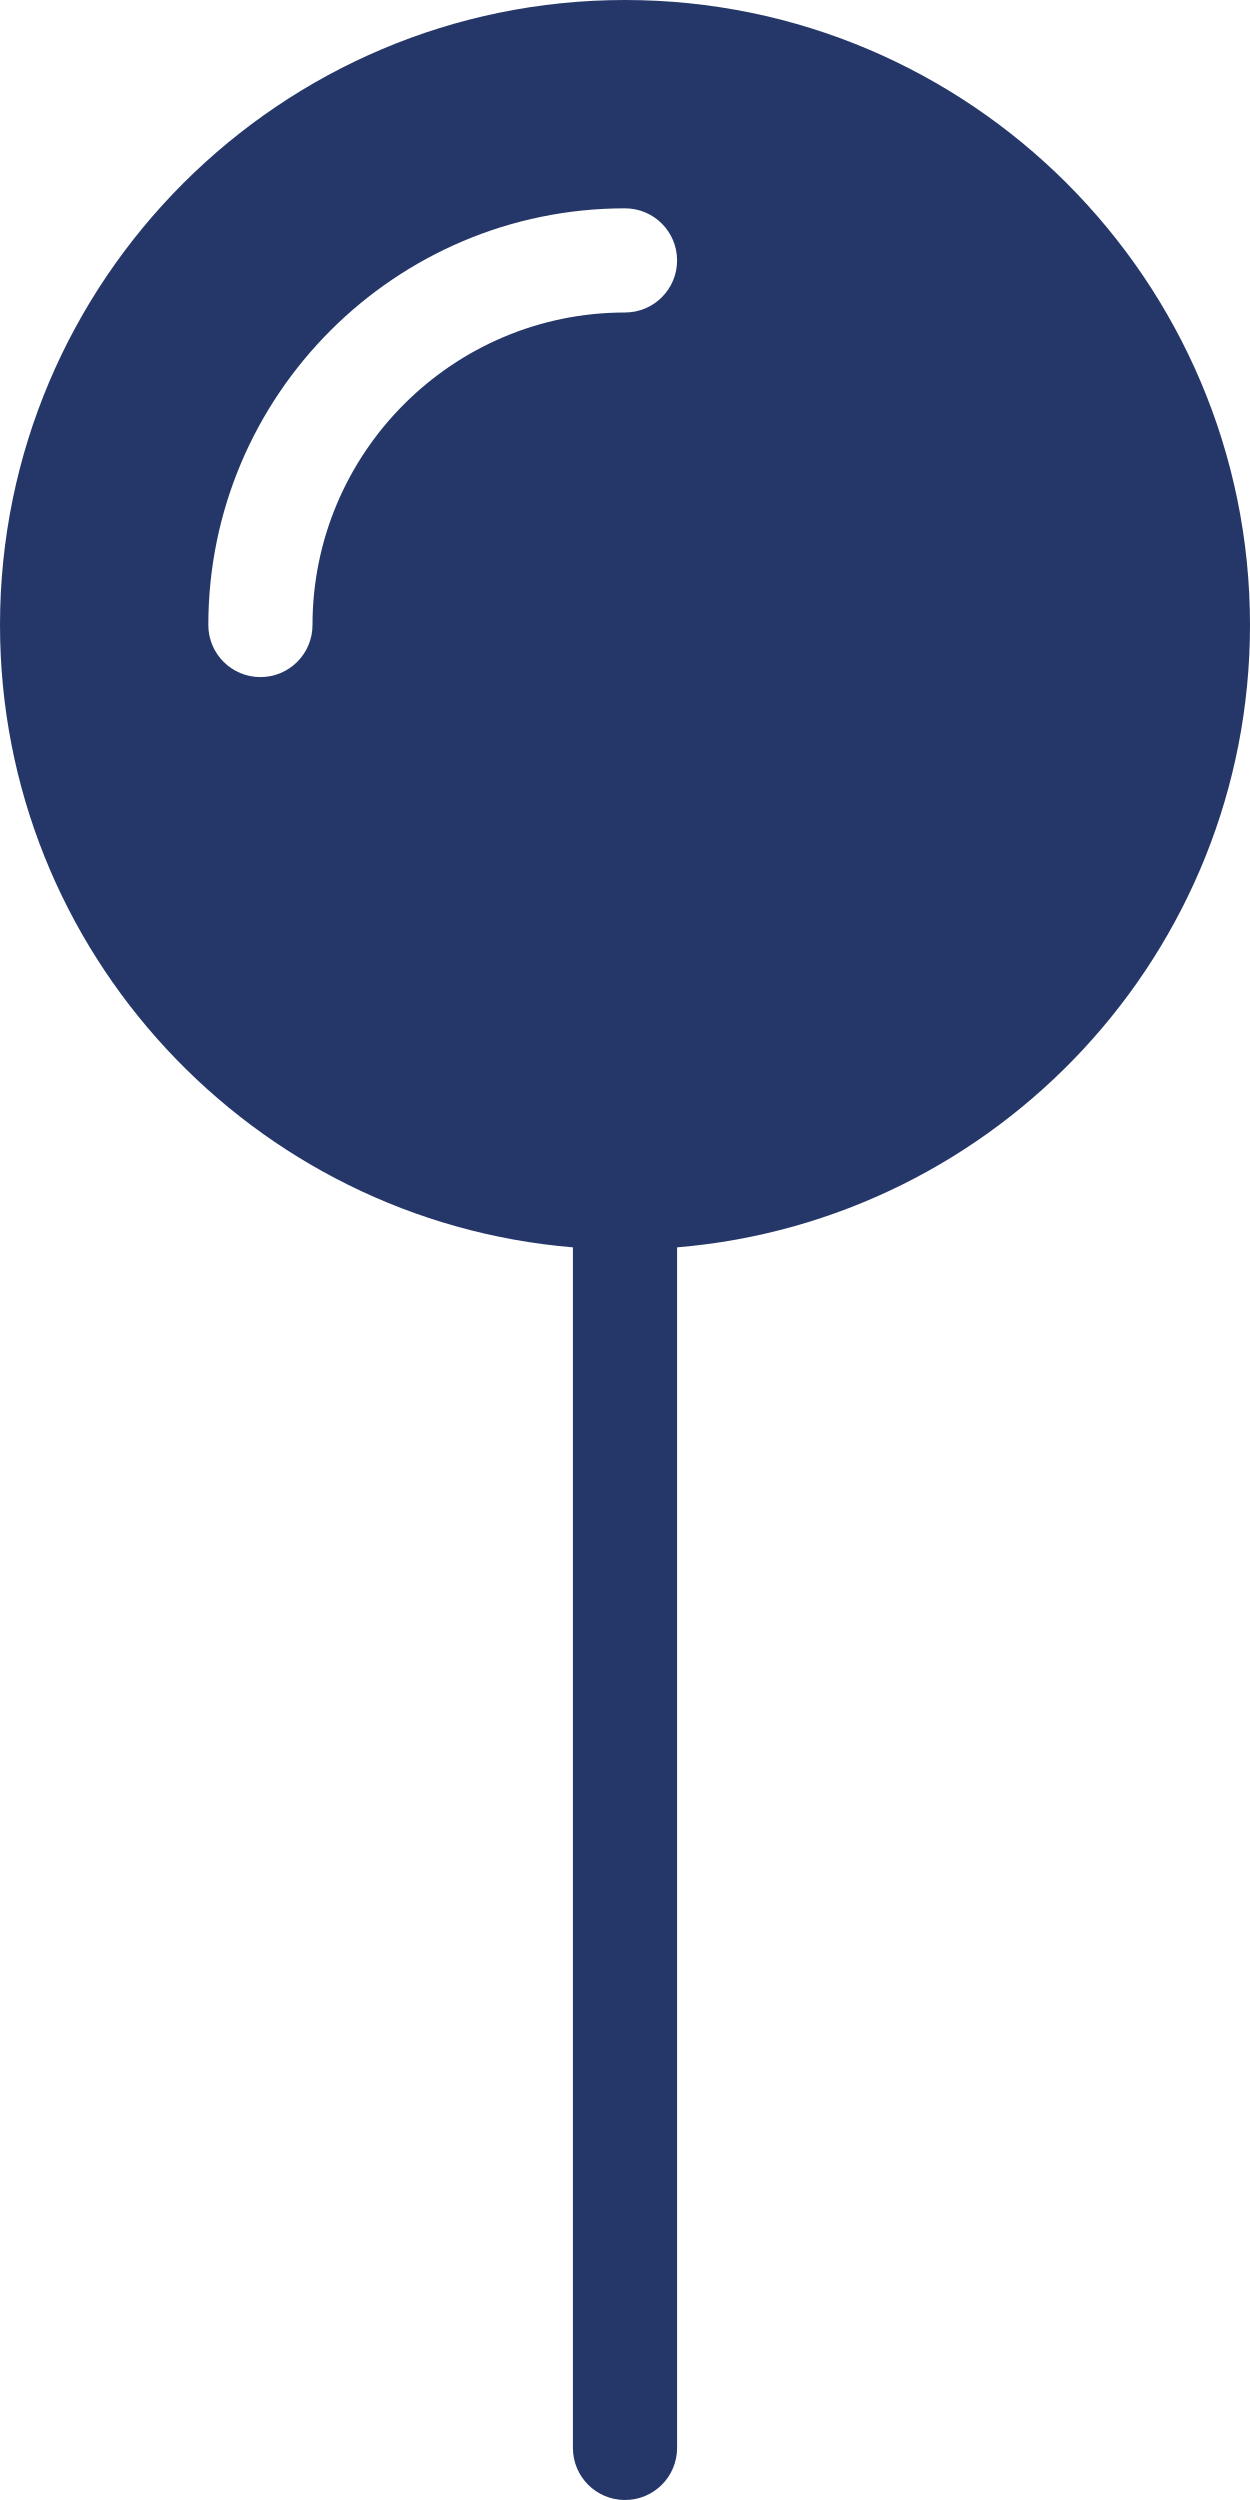
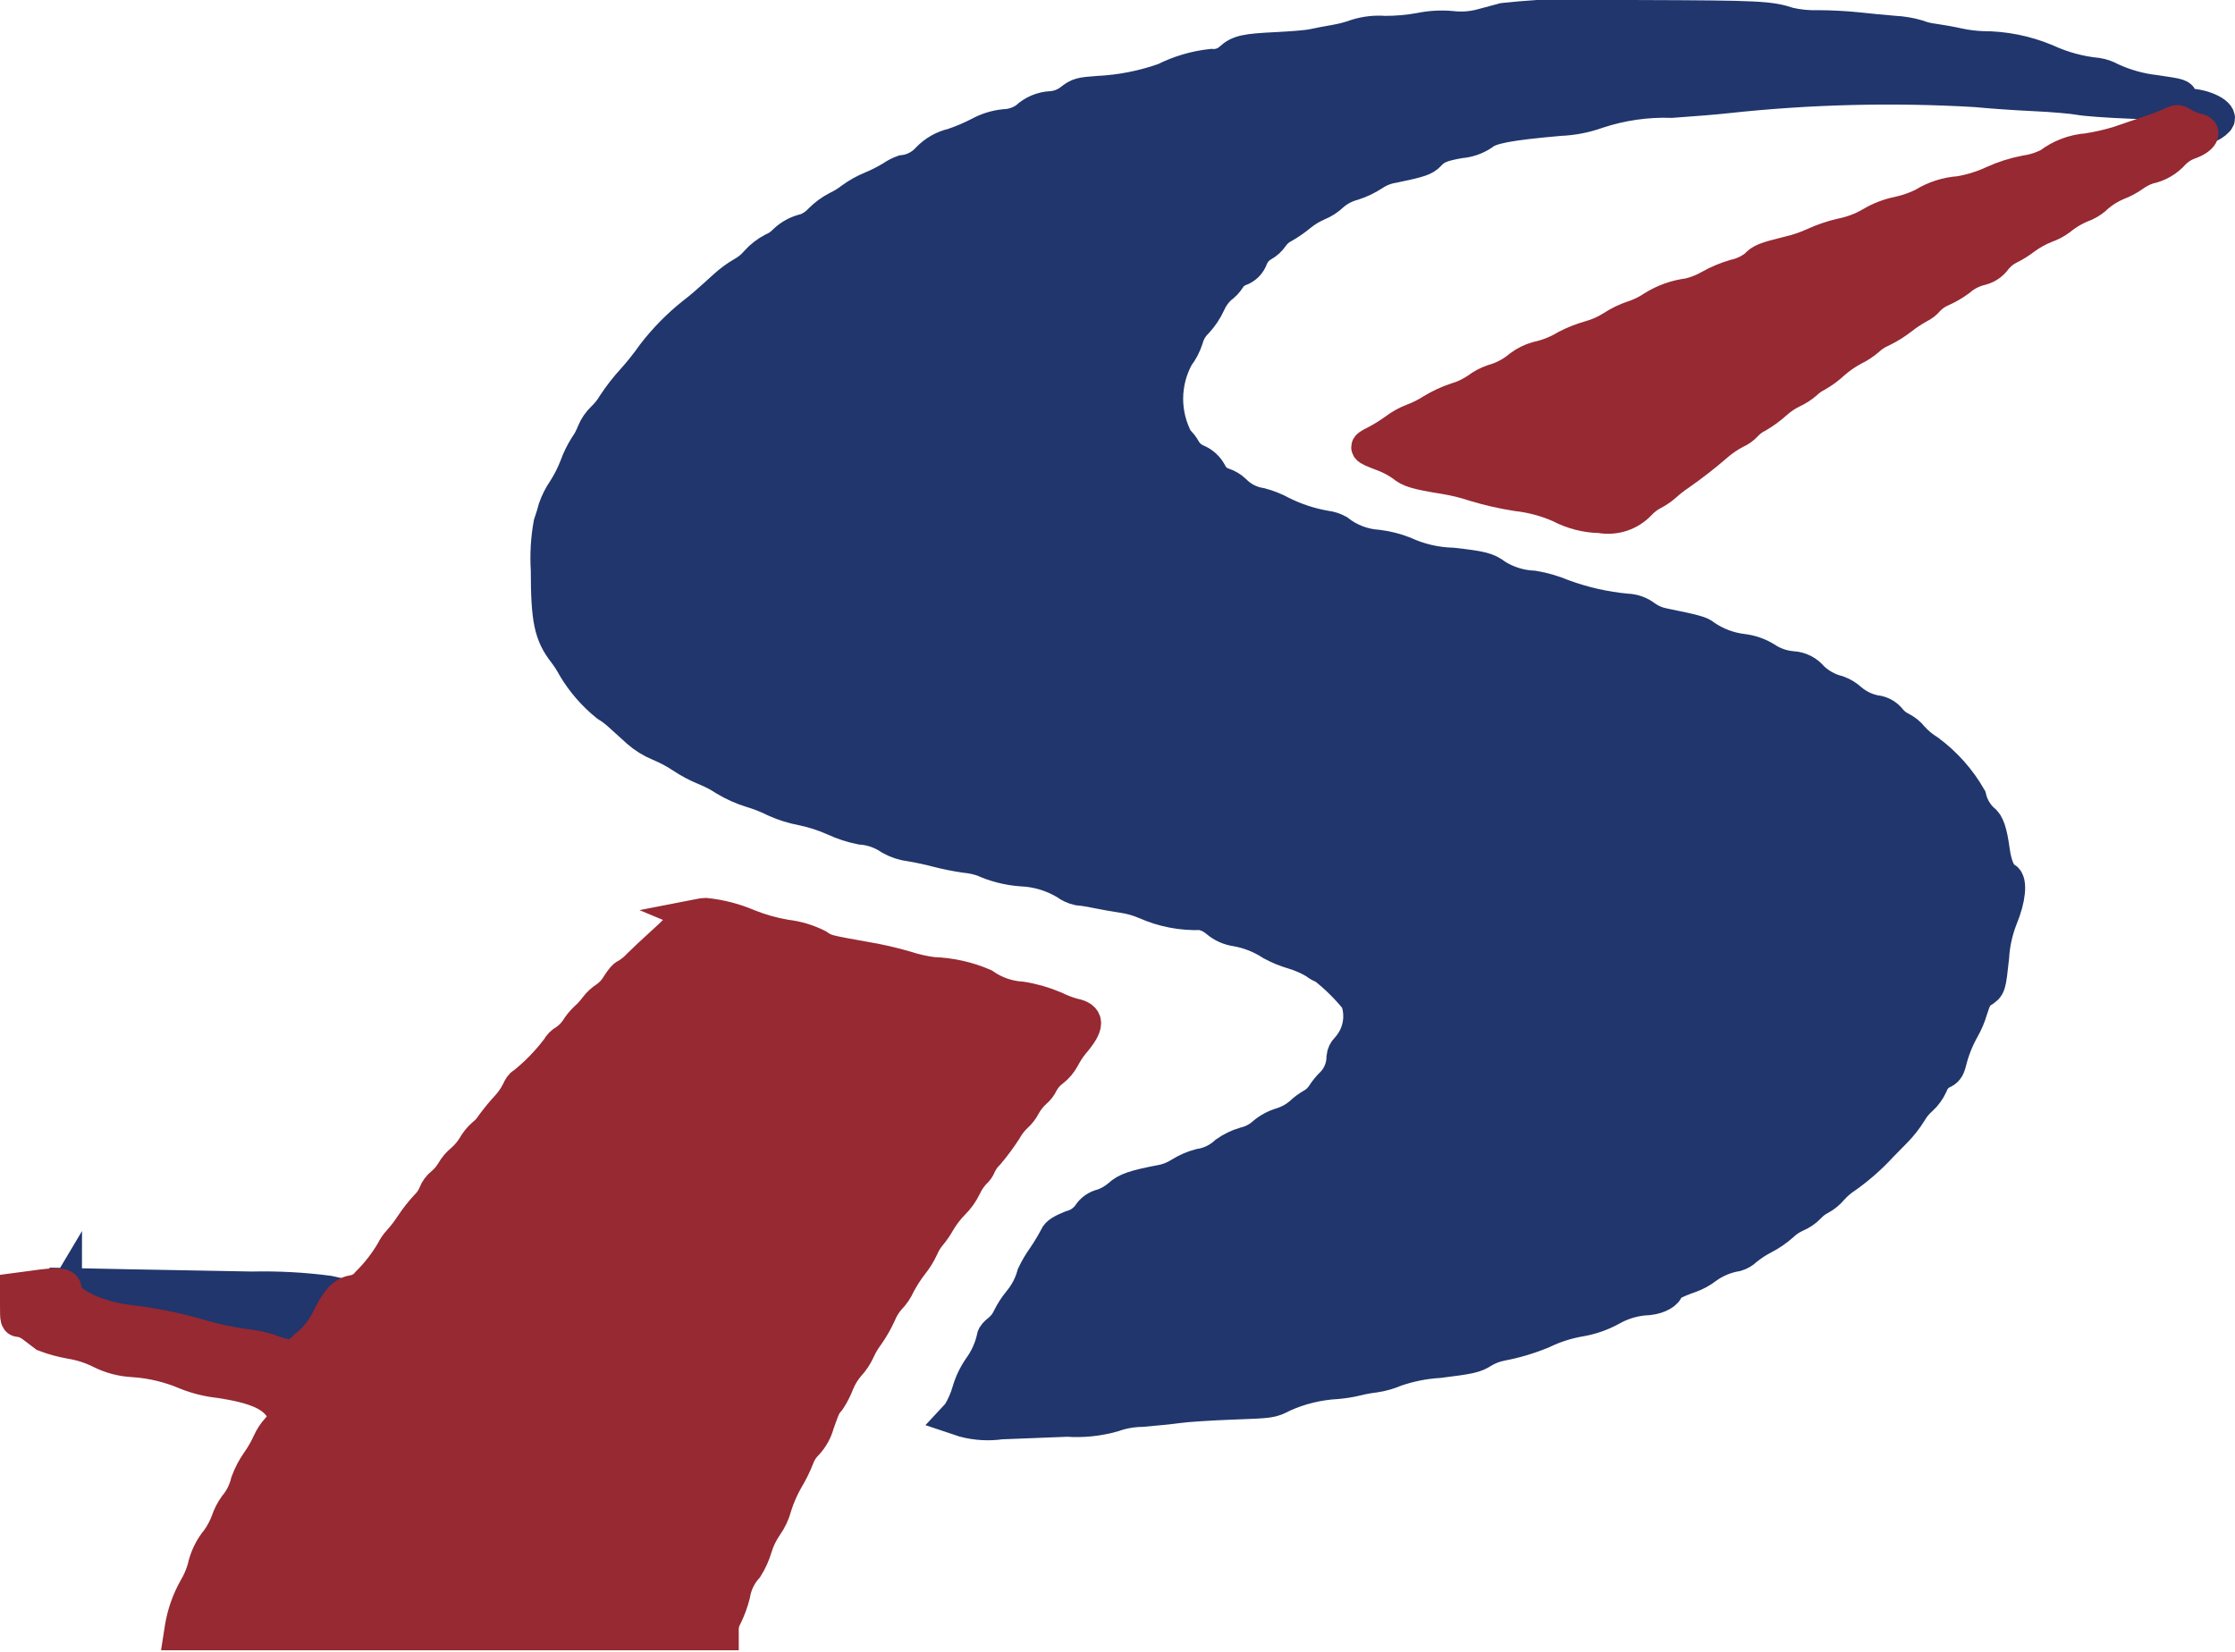
- <svg xmlns="http://www.w3.org/2000/svg" width="256" height="512" viewBox="0 0 256 512" fill="none">
-   <path d="M128 0C57.417 0 0 57.417 0 128C0 194.983 51.734 250.01 117.333 255.46V501.334C117.333 507.23 122.104 512.001 128 512.001C133.896 512.001 138.667 507.23 138.667 501.334V255.46C204.266 250.01 256 194.983 256 128C256 57.417 198.583 0 128 0ZM128 64C92.708 64 64 92.708 64 128C64 133.896 59.229 138.667 53.333 138.667C47.437 138.667 42.666 133.896 42.666 128C42.666 80.948 80.947 42.667 127.999 42.667C133.895 42.667 138.666 47.438 138.666 53.334C138.667 59.229 133.896 64 128 64Z" fill="#243768" />
+ <svg xmlns="http://www.w3.org/2000/svg" width="69" height="51" viewBox="0 0 69 51" fill="none">
+   <path fill-rule="evenodd" clip-rule="evenodd" d="M46.418 0.59C46.202 0.645 45.88 0.732 45.702 0.782C45.413 0.855 45.113 0.874 44.817 0.839C44.486 0.808 44.152 0.828 43.826 0.896C43.47 0.96 43.11 0.991 42.748 0.99C42.456 0.967 42.163 1 41.883 1.086C41.669 1.164 41.447 1.222 41.222 1.261C40.979 1.305 40.66 1.362 40.517 1.395C40.374 1.428 39.881 1.468 39.426 1.49C38.442 1.538 38.244 1.581 37.989 1.809C37.911 1.882 37.818 1.937 37.717 1.972C37.616 2.007 37.509 2.02 37.403 2.011C36.896 2.066 36.403 2.211 35.947 2.441C35.287 2.675 34.595 2.81 33.895 2.844C33.359 2.882 33.29 2.9 33.06 3.078C32.889 3.214 32.681 3.296 32.464 3.313C32.17 3.325 31.891 3.442 31.678 3.645C31.481 3.785 31.248 3.864 31.006 3.871C30.737 3.899 30.475 3.98 30.238 4.109C29.972 4.247 29.696 4.364 29.413 4.46C29.117 4.528 28.849 4.681 28.639 4.9C28.441 5.12 28.168 5.259 27.873 5.289C27.752 5.333 27.637 5.393 27.531 5.467C27.325 5.592 27.109 5.701 26.886 5.794C26.679 5.879 26.481 5.989 26.299 6.121C26.153 6.234 25.995 6.332 25.828 6.411C25.64 6.51 25.468 6.637 25.318 6.788C25.196 6.921 25.044 7.025 24.876 7.09C24.626 7.142 24.397 7.263 24.214 7.441C24.113 7.547 23.991 7.631 23.856 7.688C23.666 7.787 23.495 7.919 23.352 8.078C23.233 8.219 23.09 8.338 22.929 8.427C22.734 8.539 22.552 8.672 22.385 8.823C21.809 9.346 21.623 9.507 21.388 9.685C20.928 10.052 20.515 10.473 20.157 10.94C19.964 11.215 19.754 11.478 19.53 11.728C19.316 11.962 19.12 12.213 18.945 12.479C18.854 12.635 18.74 12.778 18.608 12.903C18.478 13.028 18.375 13.178 18.306 13.345C18.248 13.498 18.171 13.643 18.076 13.777C17.953 13.972 17.852 14.179 17.774 14.396C17.675 14.653 17.549 14.899 17.4 15.131C17.281 15.304 17.186 15.493 17.117 15.691C17.081 15.825 17.017 16.043 16.969 16.174C16.884 16.644 16.857 17.123 16.887 17.601C16.887 19.137 16.987 19.596 17.419 20.151C17.532 20.3 17.633 20.458 17.721 20.623C17.987 21.064 18.328 21.455 18.728 21.779C18.875 21.869 19.013 21.974 19.14 22.091L19.691 22.59C19.884 22.759 20.103 22.895 20.339 22.993C20.589 23.096 20.828 23.223 21.053 23.372C21.271 23.518 21.504 23.642 21.747 23.742C21.971 23.832 22.185 23.943 22.386 24.075C22.639 24.227 22.91 24.348 23.192 24.435C23.447 24.511 23.694 24.609 23.932 24.728C24.196 24.846 24.473 24.933 24.757 24.986C25.101 25.057 25.435 25.165 25.755 25.308C26.017 25.429 26.292 25.519 26.575 25.576C26.903 25.599 27.218 25.71 27.489 25.896C27.68 26.003 27.89 26.072 28.107 26.098C28.334 26.133 28.706 26.213 28.932 26.275C29.221 26.349 29.515 26.408 29.81 26.45C29.991 26.467 30.169 26.505 30.341 26.563C30.715 26.732 31.116 26.835 31.525 26.866C32.012 26.884 32.486 27.026 32.904 27.277C33.017 27.363 33.148 27.423 33.286 27.454C33.467 27.471 33.646 27.499 33.823 27.538C34.05 27.585 34.428 27.652 34.665 27.687C34.908 27.723 35.145 27.791 35.37 27.888C35.905 28.125 36.487 28.237 37.072 28.215C37.255 28.247 37.425 28.329 37.565 28.451C37.738 28.598 37.95 28.692 38.175 28.722C38.563 28.791 38.932 28.939 39.261 29.154C39.471 29.267 39.692 29.358 39.92 29.424C40.161 29.496 40.393 29.598 40.609 29.727C40.685 29.792 40.773 29.841 40.868 29.871C41.243 30.165 41.583 30.501 41.881 30.872C41.973 31.126 41.994 31.4 41.941 31.664C41.887 31.929 41.762 32.173 41.579 32.371C41.506 32.441 41.461 32.535 41.452 32.636C41.451 32.934 41.336 33.219 41.132 33.435C41.016 33.545 40.915 33.668 40.83 33.802C40.751 33.923 40.645 34.024 40.519 34.096C40.379 34.176 40.249 34.273 40.133 34.385C39.964 34.526 39.769 34.632 39.559 34.697C39.354 34.757 39.164 34.86 39.002 34.999C38.84 35.143 38.644 35.245 38.432 35.295C38.22 35.356 38.02 35.453 37.84 35.58C37.618 35.786 37.34 35.921 37.04 35.967C36.827 36.023 36.623 36.111 36.436 36.229C36.252 36.347 36.047 36.428 35.832 36.465C35.026 36.619 34.756 36.711 34.546 36.909C34.395 37.038 34.221 37.139 34.034 37.204C33.946 37.223 33.862 37.26 33.788 37.312C33.714 37.364 33.651 37.43 33.604 37.507C33.472 37.687 33.282 37.816 33.066 37.871C32.779 37.986 32.635 38.078 32.597 38.174C32.484 38.39 32.358 38.6 32.22 38.802C32.095 38.977 31.986 39.162 31.894 39.355C31.811 39.658 31.663 39.94 31.461 40.181C31.334 40.336 31.225 40.505 31.136 40.685C31.068 40.833 30.967 40.964 30.841 41.068C30.74 41.141 30.657 41.236 30.657 41.282C30.585 41.621 30.442 41.942 30.238 42.222C30.08 42.45 29.961 42.702 29.885 42.968C29.815 43.207 29.713 43.435 29.583 43.646L29.465 43.773L29.767 43.874C30.139 43.971 30.526 43.993 30.906 43.939C31.367 43.92 32.287 43.884 32.952 43.859C33.43 43.893 33.911 43.843 34.372 43.711C34.657 43.611 34.955 43.558 35.257 43.554C35.638 43.523 36.149 43.471 36.393 43.437C36.636 43.402 37.38 43.355 38.047 43.33C39.255 43.286 39.255 43.286 39.617 43.098C40.141 42.862 40.705 42.726 41.279 42.695C41.487 42.677 41.694 42.643 41.897 42.594C42.078 42.549 42.261 42.516 42.446 42.494C42.667 42.461 42.883 42.4 43.088 42.311C43.523 42.161 43.977 42.071 44.436 42.044C45.402 41.923 45.538 41.892 45.785 41.736C45.955 41.633 46.143 41.56 46.338 41.521C46.776 41.439 47.204 41.312 47.616 41.143C47.993 40.959 48.395 40.831 48.808 40.763C49.132 40.705 49.444 40.596 49.733 40.439C50.088 40.235 50.488 40.12 50.897 40.105C51.21 40.071 51.479 39.92 51.479 39.779C51.479 39.709 51.764 39.562 52.172 39.422C52.358 39.356 52.532 39.261 52.688 39.14C52.962 38.941 53.279 38.809 53.613 38.754C53.724 38.721 53.826 38.662 53.908 38.581C54.077 38.442 54.261 38.322 54.455 38.222C54.662 38.115 54.854 37.983 55.028 37.829C55.154 37.708 55.301 37.61 55.462 37.539C55.608 37.477 55.741 37.387 55.852 37.273C55.951 37.165 56.068 37.075 56.198 37.008C56.335 36.935 56.456 36.836 56.556 36.717C56.69 36.566 56.844 36.434 57.014 36.325C57.406 36.045 57.768 35.724 58.093 35.37L58.528 34.927C58.701 34.749 58.855 34.553 58.987 34.342C59.074 34.19 59.185 34.054 59.317 33.939C59.45 33.817 59.558 33.67 59.633 33.507C59.689 33.343 59.806 33.206 59.96 33.126C60.1 33.068 60.156 32.995 60.205 32.808C60.293 32.443 60.431 32.092 60.616 31.765C60.722 31.577 60.806 31.378 60.866 31.171C60.975 30.822 61.039 30.713 61.188 30.618C61.428 30.466 61.427 30.468 61.526 29.562C61.55 29.146 61.64 28.736 61.793 28.349C62.039 27.756 62.095 27.209 61.919 27.115C61.743 27.022 61.617 26.738 61.552 26.292C61.471 25.688 61.38 25.415 61.227 25.314C61.026 25.128 60.886 24.887 60.824 24.621C60.502 24.059 60.067 23.57 59.547 23.184C59.36 23.069 59.19 22.928 59.043 22.764C58.948 22.644 58.827 22.546 58.69 22.477C58.562 22.416 58.45 22.327 58.361 22.217C58.269 22.098 58.138 22.014 57.992 21.978C57.676 21.936 57.38 21.803 57.139 21.596C57.026 21.492 56.893 21.411 56.749 21.358C56.451 21.284 56.178 21.134 55.956 20.921C55.881 20.828 55.787 20.752 55.68 20.697C55.573 20.643 55.456 20.611 55.337 20.605C55.036 20.581 54.748 20.479 54.499 20.31C54.287 20.182 54.05 20.101 53.805 20.072C53.381 20.022 52.977 19.868 52.626 19.625C52.517 19.524 52.334 19.473 51.347 19.272C51.15 19.233 50.964 19.153 50.801 19.036C50.636 18.907 50.433 18.834 50.223 18.828C49.551 18.766 48.889 18.616 48.256 18.383C47.963 18.259 47.656 18.17 47.342 18.118C46.931 18.1 46.532 17.975 46.185 17.755C45.922 17.553 45.739 17.511 44.846 17.41C44.326 17.396 43.815 17.276 43.343 17.058C43.086 16.958 42.819 16.891 42.547 16.856C42.097 16.829 41.666 16.666 41.312 16.387C41.197 16.324 41.071 16.282 40.94 16.266C40.466 16.186 40.007 16.037 39.577 15.822C39.372 15.71 39.155 15.623 38.93 15.563C38.62 15.517 38.334 15.37 38.116 15.145C38.02 15.055 37.905 14.986 37.78 14.944C37.692 14.917 37.611 14.873 37.541 14.813C37.472 14.753 37.416 14.679 37.377 14.596C37.287 14.425 37.141 14.291 36.963 14.216C36.807 14.152 36.675 14.039 36.586 13.895C36.526 13.781 36.446 13.679 36.349 13.593C36.136 13.196 36.025 12.752 36.027 12.301C36.029 11.85 36.144 11.407 36.361 11.011C36.487 10.847 36.584 10.661 36.648 10.463C36.7 10.268 36.804 10.09 36.95 9.949C37.106 9.78 37.236 9.588 37.333 9.379C37.413 9.193 37.531 9.026 37.68 8.889C37.791 8.811 37.885 8.712 37.957 8.598C38.033 8.478 38.146 8.387 38.278 8.338C38.364 8.307 38.442 8.258 38.507 8.193C38.571 8.128 38.619 8.049 38.649 7.963C38.717 7.799 38.837 7.663 38.99 7.576C39.112 7.509 39.215 7.413 39.292 7.298C39.376 7.178 39.488 7.079 39.618 7.012C39.801 6.908 39.975 6.788 40.138 6.654C40.307 6.516 40.495 6.401 40.696 6.314C40.86 6.248 41.01 6.151 41.138 6.029C41.32 5.868 41.538 5.752 41.773 5.69C41.998 5.619 42.211 5.517 42.407 5.388C42.597 5.261 42.813 5.179 43.038 5.146C43.835 4.98 43.984 4.929 44.125 4.779C44.327 4.56 44.514 4.483 45.08 4.385C45.326 4.367 45.562 4.286 45.768 4.15C46.015 3.942 46.564 3.837 48.152 3.696C48.554 3.681 48.952 3.603 49.331 3.466C50.065 3.224 50.837 3.113 51.61 3.139C52.269 3.094 53.033 3.03 53.308 2.998C55.862 2.721 58.434 2.657 60.998 2.807C61.419 2.849 62.229 2.907 62.796 2.932C63.363 2.958 63.987 3.012 64.181 3.049C64.376 3.087 65.079 3.138 65.743 3.164C67.129 3.219 67.275 3.255 67.275 3.543C67.275 4.023 68.086 4.141 68.47 3.718C68.64 3.531 68.054 3.231 67.519 3.231C67.438 3.231 67.384 3.182 67.36 3.085C67.321 2.929 67.333 2.933 66.539 2.815C66.067 2.762 65.606 2.633 65.175 2.433C65.043 2.358 64.898 2.308 64.748 2.285C64.206 2.231 63.675 2.087 63.18 1.858C62.552 1.595 61.879 1.46 61.198 1.461C60.953 1.451 60.709 1.421 60.468 1.369C60.242 1.318 59.894 1.256 59.697 1.229C59.527 1.21 59.361 1.169 59.201 1.108C58.964 1.039 58.719 0.998 58.471 0.986C58.144 0.959 57.623 0.909 57.316 0.875C57.009 0.841 56.472 0.814 56.124 0.814C55.827 0.823 55.53 0.794 55.24 0.729C54.636 0.528 54.323 0.513 50.572 0.501C49.187 0.412 47.797 0.441 46.418 0.59ZM2.032 39.825C2.032 40.2 2.921 40.647 3.929 40.781C4.693 40.865 5.449 41.017 6.187 41.234C6.616 41.36 7.054 41.455 7.496 41.518C7.764 41.544 8.03 41.596 8.288 41.673C8.436 41.736 8.589 41.785 8.746 41.819L9.074 41.894L9.428 41.56C9.73 41.321 9.972 41.015 10.133 40.665C10.222 40.49 10.323 40.322 10.435 40.161L10.574 39.979L10.147 39.885C9.361 39.782 8.568 39.74 7.775 39.758C6.706 39.74 4.975 39.708 3.93 39.687L2.029 39.648V39.83" fill="#20366C" />
+   <path d="M2.032 39.825C2.032 40.2 2.921 40.647 3.929 40.781C4.693 40.865 5.449 41.017 6.187 41.234C6.616 41.36 7.054 41.455 7.496 41.518C7.764 41.544 8.03 41.596 8.288 41.673C8.436 41.736 8.589 41.785 8.746 41.819L9.074 41.894L9.428 41.56C9.73 41.321 9.972 41.015 10.133 40.665C10.222 40.49 10.323 40.322 10.435 40.161L10.574 39.979L10.147 39.885C9.361 39.782 8.568 39.74 7.775 39.758C6.706 39.74 4.975 39.708 3.93 39.687L2.029 39.648V39.83L2.032 39.825ZM46.418 0.59C46.202 0.645 45.88 0.732 45.702 0.782C45.413 0.855 45.113 0.874 44.817 0.839C44.486 0.808 44.152 0.828 43.826 0.896C43.47 0.96 43.11 0.991 42.748 0.99C42.456 0.967 42.163 1 41.883 1.086C41.669 1.164 41.447 1.222 41.222 1.261C40.979 1.305 40.66 1.362 40.517 1.395C40.374 1.428 39.881 1.468 39.426 1.49C38.442 1.538 38.244 1.581 37.989 1.809C37.911 1.882 37.818 1.937 37.717 1.972C37.616 2.007 37.509 2.02 37.403 2.011C36.896 2.066 36.403 2.211 35.947 2.441C35.287 2.675 34.595 2.81 33.895 2.844C33.359 2.882 33.29 2.9 33.06 3.078C32.889 3.214 32.681 3.296 32.464 3.313C32.17 3.325 31.891 3.442 31.678 3.645C31.481 3.785 31.248 3.864 31.006 3.871C30.737 3.899 30.475 3.98 30.238 4.109C29.972 4.247 29.696 4.364 29.413 4.46C29.117 4.528 28.849 4.681 28.639 4.9C28.441 5.12 28.168 5.259 27.873 5.289C27.752 5.333 27.637 5.393 27.531 5.467C27.325 5.592 27.109 5.701 26.886 5.794C26.679 5.879 26.481 5.989 26.299 6.121C26.153 6.234 25.995 6.332 25.828 6.411C25.64 6.51 25.468 6.637 25.318 6.788C25.196 6.921 25.044 7.025 24.876 7.09C24.626 7.142 24.397 7.263 24.214 7.441C24.113 7.547 23.991 7.631 23.856 7.688C23.666 7.787 23.495 7.919 23.352 8.078C23.233 8.219 23.09 8.338 22.929 8.427C22.734 8.539 22.552 8.672 22.385 8.823C21.809 9.346 21.623 9.507 21.388 9.685C20.928 10.052 20.515 10.473 20.157 10.94C19.964 11.215 19.754 11.478 19.53 11.728C19.316 11.962 19.12 12.213 18.945 12.479C18.854 12.635 18.74 12.778 18.608 12.903C18.478 13.028 18.375 13.178 18.306 13.345C18.248 13.498 18.171 13.643 18.076 13.777C17.953 13.972 17.852 14.179 17.774 14.396C17.675 14.653 17.549 14.899 17.4 15.131C17.281 15.304 17.186 15.493 17.117 15.691C17.081 15.825 17.017 16.043 16.969 16.174C16.884 16.644 16.857 17.123 16.887 17.601C16.887 19.137 16.987 19.596 17.419 20.151C17.532 20.3 17.633 20.458 17.721 20.623C17.987 21.064 18.328 21.455 18.728 21.779C18.875 21.869 19.013 21.974 19.14 22.091L19.691 22.59C19.884 22.759 20.103 22.895 20.339 22.993C20.589 23.096 20.828 23.223 21.053 23.372C21.271 23.518 21.504 23.642 21.747 23.742C21.971 23.832 22.185 23.943 22.386 24.075C22.639 24.227 22.91 24.348 23.192 24.435C23.447 24.511 23.694 24.609 23.932 24.728C24.196 24.846 24.473 24.933 24.757 24.986C25.101 25.057 25.435 25.165 25.755 25.308C26.017 25.429 26.292 25.519 26.575 25.576C26.903 25.599 27.218 25.71 27.489 25.896C27.68 26.003 27.89 26.072 28.107 26.098C28.334 26.133 28.706 26.213 28.932 26.275C29.221 26.349 29.515 26.408 29.81 26.45C29.991 26.467 30.169 26.505 30.341 26.563C30.715 26.732 31.116 26.835 31.525 26.866C32.012 26.884 32.486 27.026 32.904 27.277C33.017 27.363 33.148 27.423 33.286 27.454C33.467 27.471 33.646 27.499 33.823 27.538C34.05 27.585 34.428 27.652 34.665 27.687C34.908 27.723 35.145 27.791 35.37 27.888C35.905 28.125 36.487 28.237 37.072 28.215C37.255 28.247 37.425 28.329 37.565 28.451C37.738 28.598 37.95 28.692 38.175 28.722C38.563 28.791 38.932 28.939 39.261 29.154C39.471 29.267 39.692 29.358 39.92 29.424C40.161 29.496 40.393 29.598 40.609 29.727C40.685 29.792 40.773 29.841 40.868 29.871C41.243 30.165 41.583 30.501 41.881 30.872C41.973 31.126 41.994 31.4 41.941 31.664C41.887 31.929 41.762 32.173 41.579 32.371C41.506 32.441 41.461 32.535 41.452 32.636C41.451 32.934 41.336 33.219 41.132 33.435C41.016 33.545 40.915 33.668 40.83 33.802C40.751 33.923 40.645 34.024 40.519 34.096C40.379 34.176 40.249 34.273 40.133 34.385C39.964 34.526 39.769 34.632 39.559 34.697C39.354 34.757 39.164 34.86 39.002 34.999C38.84 35.143 38.644 35.245 38.432 35.295C38.22 35.356 38.02 35.453 37.84 35.58C37.618 35.786 37.34 35.921 37.04 35.967C36.827 36.023 36.623 36.111 36.436 36.229C36.252 36.347 36.047 36.428 35.832 36.465C35.026 36.619 34.756 36.711 34.546 36.909C34.395 37.038 34.221 37.139 34.034 37.204C33.946 37.223 33.862 37.26 33.788 37.312C33.714 37.364 33.651 37.43 33.604 37.507C33.472 37.687 33.282 37.816 33.066 37.871C32.779 37.986 32.635 38.078 32.597 38.174C32.484 38.39 32.358 38.6 32.22 38.802C32.095 38.977 31.986 39.162 31.894 39.355C31.811 39.658 31.663 39.94 31.461 40.181C31.334 40.336 31.225 40.505 31.136 40.685C31.068 40.833 30.967 40.964 30.841 41.068C30.74 41.141 30.657 41.236 30.657 41.282C30.585 41.621 30.442 41.942 30.238 42.222C30.08 42.45 29.961 42.702 29.885 42.968C29.815 43.207 29.713 43.435 29.583 43.646L29.465 43.773L29.767 43.874C30.139 43.971 30.526 43.993 30.906 43.939C31.367 43.92 32.287 43.884 32.952 43.859C33.43 43.893 33.911 43.843 34.372 43.711C34.657 43.611 34.955 43.558 35.257 43.554C35.638 43.523 36.149 43.471 36.393 43.437C36.636 43.402 37.38 43.355 38.047 43.33C39.255 43.286 39.255 43.286 39.617 43.098C40.141 42.862 40.705 42.726 41.279 42.695C41.487 42.677 41.694 42.643 41.897 42.594C42.078 42.549 42.261 42.516 42.446 42.494C42.667 42.461 42.883 42.4 43.088 42.311C43.523 42.161 43.977 42.071 44.436 42.044C45.402 41.923 45.538 41.892 45.785 41.736C45.955 41.633 46.143 41.56 46.338 41.521C46.776 41.439 47.204 41.312 47.616 41.143C47.993 40.959 48.395 40.831 48.808 40.763C49.132 40.705 49.444 40.596 49.733 40.439C50.088 40.235 50.488 40.12 50.897 40.105C51.21 40.071 51.479 39.92 51.479 39.779C51.479 39.709 51.764 39.562 52.172 39.422C52.358 39.356 52.532 39.261 52.688 39.14C52.962 38.941 53.279 38.809 53.613 38.754C53.724 38.721 53.826 38.662 53.908 38.581C54.077 38.442 54.261 38.322 54.455 38.222C54.662 38.115 54.854 37.983 55.028 37.829C55.154 37.708 55.301 37.61 55.462 37.539C55.608 37.477 55.741 37.387 55.852 37.273C55.951 37.165 56.068 37.075 56.198 37.008C56.335 36.935 56.456 36.836 56.556 36.717C56.69 36.566 56.844 36.434 57.014 36.325C57.406 36.045 57.768 35.724 58.093 35.37L58.528 34.927C58.701 34.749 58.855 34.553 58.987 34.342C59.074 34.19 59.185 34.054 59.317 33.939C59.45 33.817 59.558 33.67 59.633 33.507C59.689 33.343 59.806 33.206 59.96 33.126C60.1 33.068 60.156 32.995 60.205 32.808C60.293 32.443 60.431 32.092 60.616 31.765C60.722 31.577 60.806 31.378 60.866 31.171C60.975 30.822 61.039 30.713 61.188 30.618C61.428 30.466 61.427 30.468 61.526 29.562C61.55 29.146 61.64 28.736 61.793 28.349C62.039 27.756 62.095 27.209 61.919 27.115C61.743 27.022 61.617 26.738 61.552 26.292C61.471 25.688 61.38 25.415 61.227 25.314C61.026 25.128 60.886 24.887 60.824 24.621C60.502 24.059 60.067 23.57 59.547 23.184C59.36 23.069 59.19 22.928 59.043 22.764C58.948 22.644 58.827 22.546 58.69 22.477C58.562 22.416 58.45 22.327 58.361 22.217C58.269 22.098 58.138 22.014 57.992 21.978C57.676 21.936 57.38 21.803 57.139 21.596C57.026 21.492 56.893 21.411 56.749 21.358C56.451 21.284 56.178 21.134 55.956 20.921C55.881 20.828 55.787 20.752 55.68 20.697C55.573 20.643 55.456 20.611 55.337 20.605C55.036 20.581 54.748 20.479 54.499 20.31C54.287 20.182 54.05 20.101 53.805 20.072C53.381 20.022 52.977 19.868 52.626 19.625C52.517 19.524 52.334 19.473 51.347 19.272C51.15 19.233 50.964 19.153 50.801 19.036C50.636 18.907 50.433 18.834 50.223 18.828C49.551 18.766 48.889 18.616 48.256 18.383C47.963 18.259 47.656 18.17 47.342 18.118C46.931 18.1 46.532 17.975 46.185 17.755C45.922 17.553 45.739 17.511 44.846 17.41C44.326 17.396 43.815 17.276 43.343 17.058C43.086 16.958 42.819 16.891 42.547 16.856C42.097 16.829 41.666 16.666 41.312 16.387C41.197 16.324 41.071 16.282 40.94 16.266C40.466 16.186 40.007 16.037 39.577 15.822C39.372 15.71 39.155 15.623 38.93 15.563C38.62 15.517 38.334 15.37 38.116 15.145C38.02 15.055 37.905 14.986 37.78 14.944C37.692 14.917 37.611 14.873 37.541 14.813C37.472 14.753 37.416 14.679 37.377 14.596C37.287 14.425 37.141 14.291 36.963 14.216C36.807 14.152 36.675 14.039 36.586 13.895C36.526 13.781 36.446 13.679 36.349 13.593C36.136 13.196 36.025 12.752 36.027 12.301C36.029 11.85 36.144 11.407 36.361 11.011C36.487 10.847 36.584 10.661 36.648 10.463C36.7 10.268 36.804 10.09 36.95 9.949C37.106 9.78 37.236 9.588 37.333 9.379C37.413 9.193 37.531 9.026 37.68 8.889C37.791 8.811 37.885 8.712 37.957 8.598C38.033 8.478 38.146 8.387 38.278 8.338C38.364 8.307 38.442 8.258 38.507 8.193C38.571 8.128 38.619 8.049 38.649 7.963C38.717 7.799 38.837 7.663 38.99 7.576C39.112 7.509 39.215 7.413 39.292 7.298C39.376 7.178 39.488 7.079 39.618 7.012C39.801 6.908 39.975 6.788 40.138 6.654C40.307 6.516 40.495 6.401 40.696 6.314C40.86 6.248 41.01 6.151 41.138 6.029C41.32 5.868 41.538 5.752 41.773 5.69C41.998 5.619 42.211 5.517 42.407 5.388C42.597 5.261 42.813 5.179 43.038 5.146C43.835 4.98 43.984 4.929 44.125 4.779C44.327 4.56 44.514 4.483 45.08 4.385C45.326 4.367 45.562 4.286 45.768 4.15C46.015 3.942 46.564 3.837 48.152 3.696C48.554 3.681 48.952 3.603 49.331 3.466C50.065 3.224 50.837 3.113 51.61 3.139C52.269 3.094 53.033 3.03 53.308 2.998C55.862 2.721 58.434 2.657 60.998 2.807C61.419 2.849 62.229 2.907 62.796 2.932C63.363 2.958 63.987 3.012 64.181 3.049C64.376 3.087 65.079 3.138 65.743 3.164C67.129 3.219 67.275 3.255 67.275 3.543C67.275 4.023 68.086 4.141 68.47 3.718C68.64 3.531 68.054 3.231 67.519 3.231C67.438 3.231 67.384 3.182 67.36 3.085C67.321 2.929 67.333 2.933 66.539 2.815C66.067 2.762 65.606 2.633 65.175 2.433C65.043 2.358 64.898 2.308 64.748 2.285C64.206 2.231 63.675 2.087 63.18 1.858C62.552 1.595 61.879 1.46 61.198 1.461C60.953 1.451 60.709 1.421 60.468 1.369C60.242 1.318 59.894 1.256 59.697 1.229C59.527 1.21 59.361 1.169 59.201 1.108C58.964 1.039 58.719 0.998 58.471 0.986C58.144 0.959 57.623 0.909 57.316 0.875C57.009 0.841 56.472 0.814 56.124 0.814C55.827 0.823 55.53 0.794 55.24 0.729C54.636 0.528 54.323 0.513 50.572 0.501C49.187 0.412 47.797 0.441 46.418 0.59Z" stroke="#20366C" />
+   <path fill-rule="evenodd" clip-rule="evenodd" d="M67.067 3.795C66.817 3.905 66.562 4.003 66.302 4.088C65.978 4.197 65.563 4.338 65.381 4.402C65.074 4.494 64.761 4.565 64.445 4.614C64.016 4.645 63.606 4.801 63.265 5.061C63.034 5.182 62.785 5.261 62.527 5.297C62.182 5.363 61.846 5.471 61.527 5.617C61.198 5.77 60.849 5.877 60.492 5.938C60.093 5.965 59.708 6.09 59.369 6.302C59.127 6.421 58.872 6.51 58.609 6.567C58.311 6.626 58.026 6.736 57.765 6.892C57.484 7.056 57.178 7.173 56.859 7.236C56.566 7.303 56.281 7.399 56.008 7.524C55.756 7.64 55.492 7.73 55.222 7.792C54.472 7.978 54.37 8.019 54.196 8.207C54.005 8.355 53.783 8.458 53.547 8.509C53.282 8.587 53.026 8.695 52.785 8.83C52.583 8.947 52.364 9.034 52.137 9.088C51.746 9.136 51.37 9.269 51.037 9.477C50.846 9.606 50.638 9.708 50.419 9.779C50.187 9.857 49.965 9.965 49.761 10.1C49.548 10.234 49.316 10.335 49.074 10.402C48.826 10.473 48.585 10.568 48.356 10.686C48.078 10.855 47.775 10.976 47.457 11.044C47.266 11.098 47.086 11.186 46.926 11.305C46.682 11.513 46.395 11.665 46.086 11.75C45.914 11.81 45.752 11.896 45.606 12.006C45.413 12.139 45.201 12.241 44.977 12.308C44.709 12.395 44.452 12.514 44.211 12.661C44.021 12.783 43.818 12.884 43.606 12.963C43.417 13.036 43.238 13.135 43.076 13.257C42.882 13.399 42.677 13.526 42.464 13.637C42.1 13.819 42.104 13.828 42.685 14.049C42.905 14.13 43.112 14.239 43.303 14.375C43.505 14.55 43.737 14.618 44.591 14.755C44.913 14.808 45.231 14.886 45.541 14.989C45.965 15.117 46.396 15.214 46.833 15.282C47.287 15.333 47.731 15.452 48.15 15.636C48.537 15.841 48.966 15.951 49.403 15.959C49.626 15.999 49.855 15.983 50.071 15.912C50.285 15.841 50.479 15.717 50.634 15.551C50.748 15.43 50.882 15.327 51.03 15.249C51.171 15.176 51.302 15.086 51.421 14.981C51.554 14.861 51.695 14.751 51.844 14.651C52.257 14.363 52.655 14.052 53.035 13.721C53.203 13.58 53.385 13.457 53.578 13.355C53.705 13.301 53.818 13.221 53.911 13.12C54.014 13.009 54.137 12.917 54.274 12.851C54.471 12.736 54.655 12.601 54.824 12.448C54.981 12.307 55.156 12.189 55.345 12.096C55.495 12.029 55.633 11.939 55.757 11.831C55.86 11.733 55.977 11.652 56.104 11.588C56.286 11.483 56.455 11.358 56.608 11.215C56.797 11.049 57.004 10.905 57.226 10.787C57.395 10.706 57.551 10.602 57.691 10.479C57.813 10.368 57.952 10.279 58.104 10.214C58.314 10.112 58.514 9.988 58.699 9.845C58.87 9.71 59.051 9.59 59.242 9.484C59.359 9.429 59.462 9.348 59.544 9.246C59.666 9.122 59.812 9.024 59.973 8.958C60.155 8.876 60.328 8.774 60.489 8.656C60.685 8.484 60.922 8.364 61.178 8.306C61.355 8.258 61.51 8.149 61.616 7.998C61.725 7.861 61.863 7.749 62.019 7.669C62.197 7.582 62.366 7.477 62.522 7.356C62.719 7.213 62.932 7.095 63.158 7.004C63.316 6.95 63.466 6.872 63.6 6.772C63.833 6.582 64.096 6.431 64.379 6.327C64.521 6.261 64.651 6.171 64.761 6.06C64.946 5.903 65.153 5.775 65.377 5.682C65.556 5.615 65.725 5.524 65.88 5.413C66.019 5.313 66.172 5.235 66.335 5.183C66.639 5.121 66.914 4.96 67.118 4.727C67.25 4.592 67.412 4.488 67.59 4.425C67.993 4.284 68.124 4.048 67.834 3.997C67.692 3.966 67.556 3.912 67.431 3.838C67.241 3.72 67.215 3.718 67.053 3.803L67.067 3.795ZM21.48 28.283C21.279 28.34 21.1 28.456 20.966 28.616C20.807 28.775 20.536 29.032 20.362 29.186C20.187 29.34 19.901 29.613 19.719 29.79C19.602 29.918 19.466 30.026 19.316 30.113C19.279 30.113 19.167 30.246 19.066 30.409C18.978 30.56 18.859 30.69 18.717 30.792C18.588 30.873 18.475 30.978 18.383 31.1C18.294 31.22 18.193 31.331 18.081 31.431C17.972 31.533 17.877 31.649 17.798 31.775C17.707 31.914 17.589 32.033 17.451 32.126C17.349 32.181 17.266 32.265 17.211 32.367C16.899 32.782 16.535 33.154 16.128 33.476C16.095 33.476 16.027 33.576 15.978 33.692C15.888 33.87 15.773 34.034 15.637 34.179C15.477 34.353 15.328 34.536 15.188 34.726C15.113 34.843 15.019 34.947 14.909 35.033C14.794 35.135 14.697 35.256 14.621 35.39C14.525 35.548 14.405 35.691 14.265 35.813C14.143 35.911 14.041 36.031 13.963 36.167C13.879 36.309 13.772 36.436 13.645 36.542C13.541 36.624 13.461 36.733 13.414 36.857C13.358 36.995 13.274 37.12 13.167 37.224C12.997 37.407 12.842 37.603 12.704 37.811C12.59 37.987 12.463 38.153 12.323 38.309C12.233 38.404 12.159 38.513 12.102 38.631C11.893 38.986 11.64 39.312 11.348 39.602C11.235 39.745 11.072 39.841 10.892 39.869C10.608 39.917 10.412 40.124 10.139 40.668C9.978 41.018 9.737 41.325 9.434 41.563L9.08 41.897L8.752 41.822C8.595 41.788 8.442 41.739 8.294 41.676C8.036 41.599 7.771 41.547 7.502 41.522C7.06 41.458 6.622 41.363 6.193 41.237C5.452 41.019 4.693 40.866 3.925 40.781C2.93 40.649 2.028 40.199 2.028 39.835C2.028 39.633 1.836 39.611 0.982 39.734L0.5 39.798V40.29C0.5 40.768 0.5 40.782 0.639 40.782C0.783 40.814 0.917 40.879 1.031 40.973L1.378 41.236C1.636 41.334 1.902 41.407 2.174 41.455C2.496 41.506 2.808 41.606 3.1 41.752C3.413 41.91 3.756 42.001 4.107 42.019C4.672 42.055 5.226 42.187 5.747 42.41C6.077 42.542 6.424 42.627 6.778 42.664C7.886 42.832 8.427 43.067 8.692 43.514C8.847 43.769 8.838 43.816 8.579 44.1C8.459 44.229 8.361 44.376 8.289 44.537C8.197 44.741 8.086 44.935 7.957 45.117C7.818 45.314 7.706 45.528 7.622 45.754C7.557 46.026 7.431 46.279 7.252 46.493C7.149 46.636 7.069 46.794 7.013 46.961C6.938 47.164 6.836 47.355 6.711 47.531C6.497 47.787 6.35 48.092 6.282 48.418C6.219 48.635 6.129 48.843 6.014 49.036C5.8 49.416 5.655 49.83 5.586 50.259L5.556 50.451H22.307V50.267C22.315 50.137 22.353 50.011 22.418 49.899C22.52 49.688 22.601 49.468 22.659 49.242C22.709 48.927 22.849 48.634 23.062 48.397C23.183 48.204 23.276 47.996 23.341 47.778C23.412 47.543 23.519 47.322 23.658 47.12C23.791 46.934 23.889 46.725 23.946 46.504C24.037 46.215 24.159 45.938 24.309 45.675C24.437 45.464 24.547 45.241 24.637 45.01C24.695 44.85 24.788 44.704 24.909 44.584C25.075 44.408 25.194 44.194 25.257 43.961C25.445 43.433 25.458 43.397 25.604 43.229C25.71 43.068 25.798 42.897 25.868 42.717C25.95 42.513 26.064 42.324 26.208 42.157C26.334 42.021 26.438 41.865 26.515 41.696C26.59 41.529 26.684 41.371 26.794 41.224C26.935 41.023 27.058 40.81 27.16 40.587C27.232 40.407 27.334 40.24 27.463 40.095C27.586 39.969 27.686 39.822 27.758 39.662C27.873 39.441 28.008 39.231 28.161 39.034C28.285 38.879 28.39 38.71 28.474 38.53C28.533 38.391 28.612 38.26 28.709 38.142C28.821 38.008 28.921 37.863 29.006 37.709C29.126 37.508 29.27 37.322 29.435 37.154C29.582 37.007 29.704 36.837 29.796 36.65C29.869 36.491 29.966 36.345 30.084 36.216C30.162 36.151 30.221 36.067 30.258 35.972C30.321 35.837 30.408 35.715 30.515 35.611C30.706 35.385 30.883 35.146 31.044 34.897C31.131 34.739 31.242 34.595 31.373 34.47C31.481 34.374 31.57 34.259 31.634 34.13C31.721 33.977 31.83 33.838 31.96 33.719C32.055 33.642 32.13 33.543 32.181 33.431C32.26 33.286 32.369 33.16 32.502 33.062C32.642 32.953 32.758 32.816 32.841 32.658C32.922 32.502 33.02 32.353 33.131 32.216C33.615 31.652 33.615 31.41 33.131 31.318C32.938 31.264 32.749 31.191 32.569 31.102C32.241 30.963 31.898 30.863 31.546 30.807C31.125 30.782 30.718 30.64 30.372 30.398C29.876 30.185 29.345 30.067 28.805 30.049C28.525 30.014 28.249 29.951 27.98 29.864C27.561 29.741 27.134 29.643 26.703 29.572C25.51 29.36 25.494 29.355 25.244 29.185C24.936 29.03 24.603 28.931 24.261 28.892C23.868 28.825 23.484 28.717 23.114 28.57C22.69 28.387 22.24 28.27 21.78 28.223C21.725 28.223 21.578 28.249 21.456 28.273" fill="#962932" />
+   <path d="M21.48 28.283C21.279 28.34 21.1 28.456 20.966 28.616C20.807 28.775 20.536 29.032 20.362 29.186C20.187 29.34 19.901 29.613 19.719 29.79C19.602 29.918 19.466 30.026 19.316 30.113C19.279 30.113 19.167 30.246 19.066 30.409C18.978 30.56 18.859 30.69 18.717 30.792C18.588 30.873 18.475 30.978 18.383 31.1C18.294 31.22 18.193 31.331 18.081 31.431C17.972 31.533 17.877 31.649 17.798 31.775C17.707 31.914 17.589 32.033 17.451 32.126C17.349 32.181 17.266 32.265 17.211 32.367C16.899 32.782 16.535 33.154 16.128 33.476C16.095 33.476 16.027 33.576 15.978 33.692C15.888 33.87 15.773 34.034 15.637 34.179C15.477 34.353 15.328 34.536 15.188 34.726C15.113 34.843 15.019 34.947 14.909 35.033C14.794 35.135 14.697 35.256 14.621 35.39C14.525 35.548 14.405 35.691 14.265 35.813C14.143 35.911 14.041 36.031 13.963 36.167C13.879 36.309 13.772 36.436 13.645 36.542C13.541 36.624 13.461 36.733 13.414 36.857C13.358 36.995 13.274 37.12 13.167 37.224C12.997 37.407 12.842 37.603 12.704 37.811C12.59 37.987 12.463 38.153 12.323 38.309C12.233 38.404 12.159 38.513 12.102 38.631C11.893 38.986 11.64 39.312 11.348 39.602C11.235 39.745 11.072 39.841 10.892 39.869C10.608 39.917 10.412 40.124 10.139 40.668C9.978 41.018 9.737 41.325 9.434 41.563L9.08 41.897L8.752 41.822C8.595 41.788 8.442 41.739 8.294 41.676C8.036 41.599 7.771 41.547 7.502 41.522C7.06 41.458 6.622 41.363 6.193 41.237C5.452 41.019 4.693 40.866 3.925 40.781C2.93 40.649 2.028 40.199 2.028 39.835C2.028 39.633 1.836 39.611 0.982 39.734L0.5 39.798V40.29C0.5 40.768 0.5 40.782 0.639 40.782C0.783 40.814 0.917 40.879 1.031 40.973L1.378 41.236C1.636 41.334 1.902 41.407 2.174 41.455C2.496 41.506 2.808 41.606 3.1 41.752C3.413 41.91 3.756 42.001 4.107 42.019C4.672 42.055 5.226 42.187 5.747 42.41C6.077 42.542 6.424 42.627 6.778 42.664C7.886 42.832 8.427 43.067 8.692 43.514C8.847 43.769 8.838 43.816 8.579 44.1C8.459 44.229 8.361 44.376 8.289 44.537C8.197 44.741 8.086 44.935 7.957 45.117C7.818 45.314 7.706 45.528 7.622 45.754C7.557 46.026 7.431 46.279 7.252 46.493C7.149 46.636 7.069 46.794 7.013 46.961C6.938 47.164 6.836 47.355 6.711 47.531C6.497 47.787 6.35 48.092 6.282 48.418C6.219 48.635 6.129 48.843 6.014 49.036C5.8 49.416 5.655 49.83 5.586 50.259L5.556 50.451H22.307V50.267C22.315 50.137 22.353 50.011 22.418 49.899C22.52 49.688 22.601 49.468 22.659 49.242C22.709 48.927 22.849 48.634 23.062 48.397C23.183 48.204 23.276 47.996 23.341 47.778C23.412 47.543 23.519 47.322 23.658 47.12C23.791 46.934 23.889 46.725 23.946 46.504C24.037 46.215 24.159 45.938 24.309 45.675C24.437 45.464 24.547 45.241 24.637 45.01C24.695 44.85 24.788 44.704 24.909 44.584C25.075 44.408 25.194 44.194 25.257 43.961C25.445 43.433 25.458 43.397 25.604 43.229C25.71 43.068 25.798 42.897 25.868 42.717C25.95 42.513 26.064 42.324 26.208 42.157C26.334 42.021 26.438 41.865 26.515 41.696C26.59 41.529 26.684 41.371 26.794 41.224C26.935 41.023 27.058 40.81 27.16 40.587C27.232 40.407 27.334 40.24 27.463 40.095C27.586 39.969 27.686 39.822 27.758 39.662C27.873 39.441 28.008 39.231 28.161 39.034C28.285 38.879 28.39 38.71 28.474 38.53C28.533 38.391 28.612 38.26 28.709 38.142C28.821 38.008 28.921 37.863 29.006 37.709C29.126 37.508 29.27 37.322 29.435 37.154C29.582 37.007 29.704 36.837 29.796 36.65C29.869 36.491 29.966 36.345 30.084 36.216C30.162 36.151 30.221 36.067 30.258 35.972C30.321 35.837 30.408 35.715 30.515 35.611C30.706 35.385 30.883 35.146 31.044 34.897C31.131 34.739 31.242 34.595 31.373 34.47C31.481 34.374 31.57 34.259 31.634 34.13C31.721 33.977 31.83 33.838 31.96 33.719C32.055 33.642 32.13 33.543 32.181 33.431C32.26 33.286 32.369 33.16 32.502 33.062C32.642 32.953 32.758 32.816 32.841 32.658C32.922 32.502 33.02 32.353 33.131 32.216C33.615 31.652 33.615 31.41 33.131 31.318C32.938 31.264 32.749 31.191 32.569 31.102C32.241 30.963 31.898 30.863 31.546 30.807C31.125 30.782 30.718 30.64 30.372 30.398C29.876 30.185 29.345 30.067 28.805 30.049C28.525 30.014 28.249 29.951 27.98 29.864C27.561 29.741 27.134 29.643 26.703 29.572C25.51 29.36 25.494 29.355 25.244 29.185C24.936 29.03 24.603 28.931 24.261 28.892C23.868 28.825 23.484 28.717 23.114 28.57C22.69 28.387 22.24 28.27 21.78 28.223C21.725 28.223 21.578 28.249 21.456 28.273L21.48 28.283ZM67.067 3.795C66.817 3.905 66.562 4.003 66.302 4.088C65.978 4.197 65.563 4.338 65.381 4.402C65.074 4.494 64.761 4.565 64.445 4.614C64.016 4.645 63.606 4.801 63.265 5.061C63.034 5.182 62.785 5.261 62.527 5.297C62.182 5.363 61.846 5.471 61.527 5.617C61.198 5.77 60.849 5.877 60.492 5.938C60.093 5.965 59.708 6.09 59.369 6.302C59.127 6.421 58.872 6.51 58.609 6.567C58.311 6.626 58.026 6.736 57.765 6.892C57.484 7.056 57.178 7.173 56.859 7.236C56.566 7.303 56.281 7.399 56.008 7.524C55.756 7.64 55.492 7.73 55.222 7.792C54.472 7.978 54.37 8.019 54.196 8.207C54.005 8.355 53.783 8.458 53.547 8.509C53.282 8.587 53.026 8.695 52.785 8.83C52.583 8.947 52.364 9.034 52.137 9.088C51.746 9.136 51.37 9.269 51.037 9.477C50.846 9.606 50.638 9.708 50.419 9.779C50.187 9.857 49.965 9.965 49.761 10.1C49.548 10.234 49.316 10.335 49.074 10.402C48.826 10.473 48.585 10.568 48.356 10.686C48.078 10.855 47.775 10.976 47.457 11.044C47.266 11.098 47.086 11.186 46.926 11.305C46.682 11.513 46.395 11.665 46.086 11.75C45.914 11.81 45.752 11.896 45.606 12.006C45.413 12.139 45.201 12.241 44.977 12.308C44.709 12.395 44.452 12.514 44.211 12.661C44.021 12.783 43.818 12.884 43.606 12.963C43.417 13.036 43.238 13.135 43.076 13.257C42.882 13.399 42.677 13.526 42.464 13.637C42.1 13.819 42.104 13.828 42.685 14.049C42.905 14.13 43.112 14.239 43.303 14.375C43.505 14.55 43.737 14.618 44.591 14.755C44.913 14.808 45.231 14.886 45.541 14.989C45.965 15.117 46.396 15.214 46.833 15.282C47.287 15.333 47.731 15.452 48.15 15.636C48.537 15.841 48.966 15.951 49.403 15.959C49.626 15.999 49.855 15.983 50.071 15.912C50.285 15.841 50.479 15.717 50.634 15.551C50.748 15.43 50.882 15.327 51.03 15.249C51.171 15.176 51.302 15.086 51.421 14.981C51.554 14.861 51.695 14.751 51.844 14.651C52.257 14.363 52.655 14.052 53.035 13.721C53.203 13.58 53.385 13.457 53.578 13.355C53.705 13.301 53.818 13.221 53.911 13.12C54.014 13.009 54.137 12.917 54.274 12.851C54.471 12.736 54.655 12.601 54.824 12.448C54.981 12.307 55.156 12.189 55.345 12.096C55.495 12.029 55.633 11.939 55.757 11.831C55.86 11.733 55.977 11.652 56.104 11.588C56.286 11.483 56.455 11.358 56.608 11.215C56.797 11.049 57.004 10.905 57.226 10.787C57.395 10.706 57.551 10.602 57.691 10.479C57.813 10.368 57.952 10.279 58.104 10.214C58.314 10.112 58.514 9.988 58.699 9.845C58.87 9.71 59.051 9.59 59.242 9.484C59.359 9.429 59.462 9.348 59.544 9.246C59.666 9.122 59.812 9.024 59.973 8.958C60.155 8.876 60.328 8.774 60.489 8.656C60.685 8.484 60.922 8.364 61.178 8.306C61.355 8.258 61.51 8.149 61.616 7.998C61.725 7.861 61.863 7.749 62.019 7.669C62.197 7.582 62.366 7.477 62.522 7.356C62.719 7.213 62.932 7.095 63.158 7.004C63.316 6.95 63.466 6.872 63.6 6.772C63.833 6.582 64.096 6.431 64.379 6.327C64.521 6.261 64.651 6.171 64.761 6.06C64.946 5.903 65.153 5.775 65.377 5.682C65.556 5.615 65.725 5.524 65.88 5.413C66.019 5.313 66.172 5.235 66.335 5.183C66.639 5.121 66.914 4.96 67.118 4.727C67.25 4.592 67.412 4.488 67.59 4.425C67.993 4.284 68.124 4.048 67.834 3.997C67.692 3.966 67.556 3.912 67.431 3.838C67.241 3.72 67.215 3.718 67.053 3.803L67.067 3.795Z" stroke="#962932" />
</svg>
